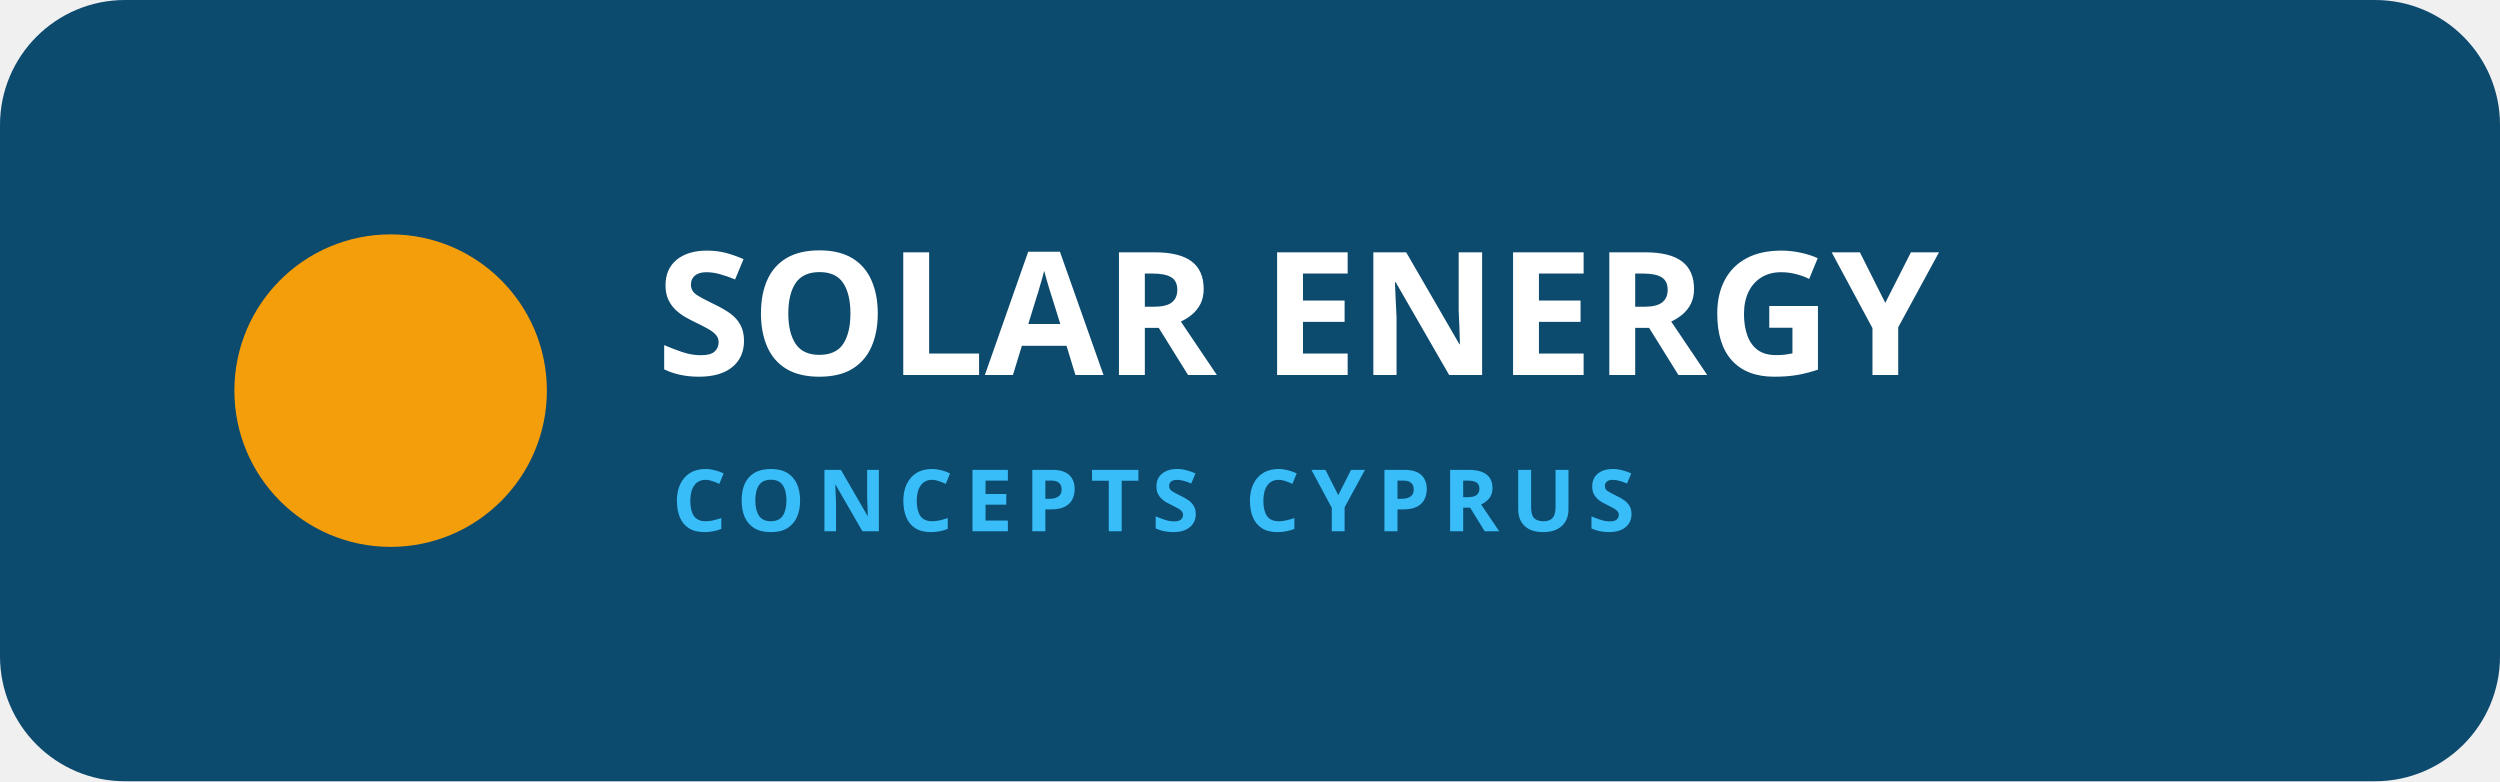
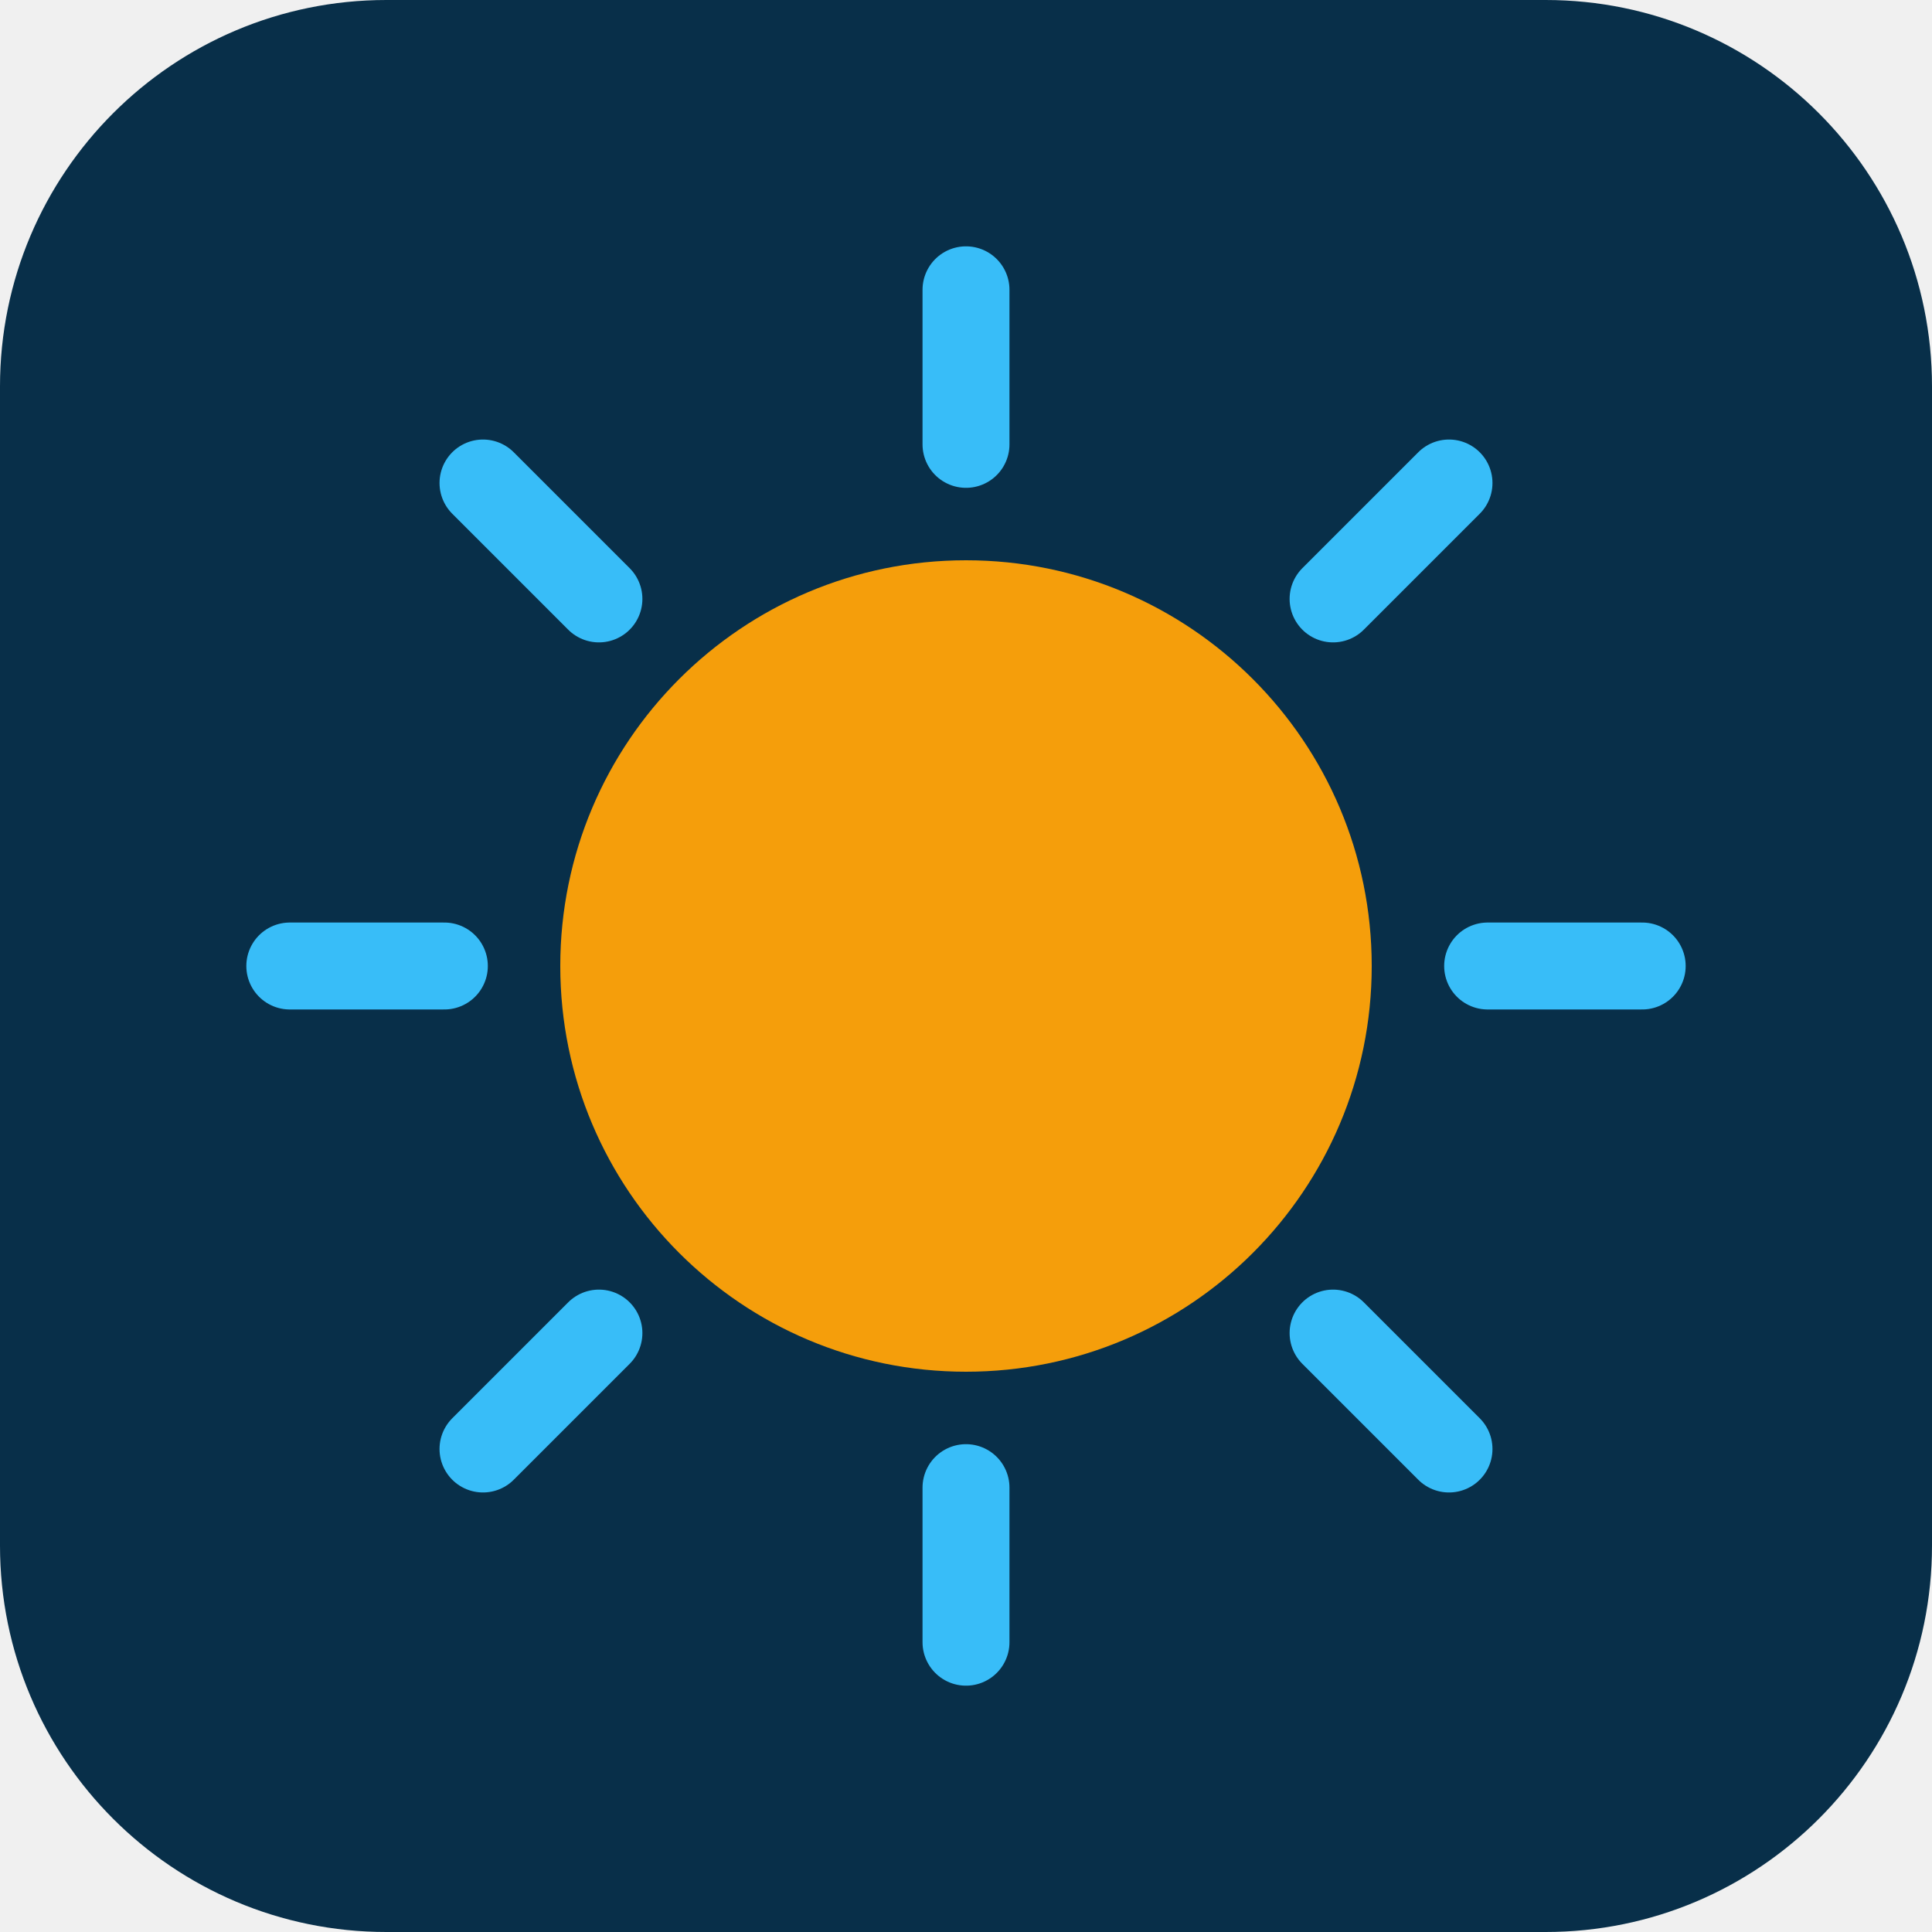
- <svg xmlns="http://www.w3.org/2000/svg" viewBox="0 0 320 100" width="100%" height="100%">
-   <rect width="320" height="100" rx="16" fill="#0c4a6e" />
-   <circle cx="50" cy="50" r="20" fill="#f59e0b" />
-   <text x="84" y="48" font-family="system-ui, sans-serif" font-weight="800" font-size="22" fill="#ffffff">SOLAR ENERGY</text>
-   <text x="86" y="68" font-family="system-ui, sans-serif" font-weight="600" font-size="11" fill="#38bdf8" letter-spacing="1.5">CONCEPTS CYPRUS</text>
+ <svg xmlns="http://www.w3.org/2000/svg" viewBox="0 0 100 100">
+   <rect width="100" height="100" rx="20" fill="#082f49" />
+   <circle cx="50" cy="50" r="21" fill="#f59e0b" />
+   <g stroke="#38bdf8" stroke-width="4.5" stroke-linecap="round">
+     <line x1="50" y1="15" x2="50" y2="23" />
+     <line x1="50" y1="77" x2="50" y2="85" />
+     <line x1="15" y1="50" x2="23" y2="50" />
+     <line x1="77" y1="50" x2="85" y2="50" />
+     <line x1="25" y1="25" x2="31" y2="31" />
+     <line x1="69" y1="69" x2="75" y2="75" />
+     <line x1="25" y1="75" x2="31" y2="69" />
+     <line x1="69" y1="31" x2="75" y2="25" />
+   </g>
</svg>
